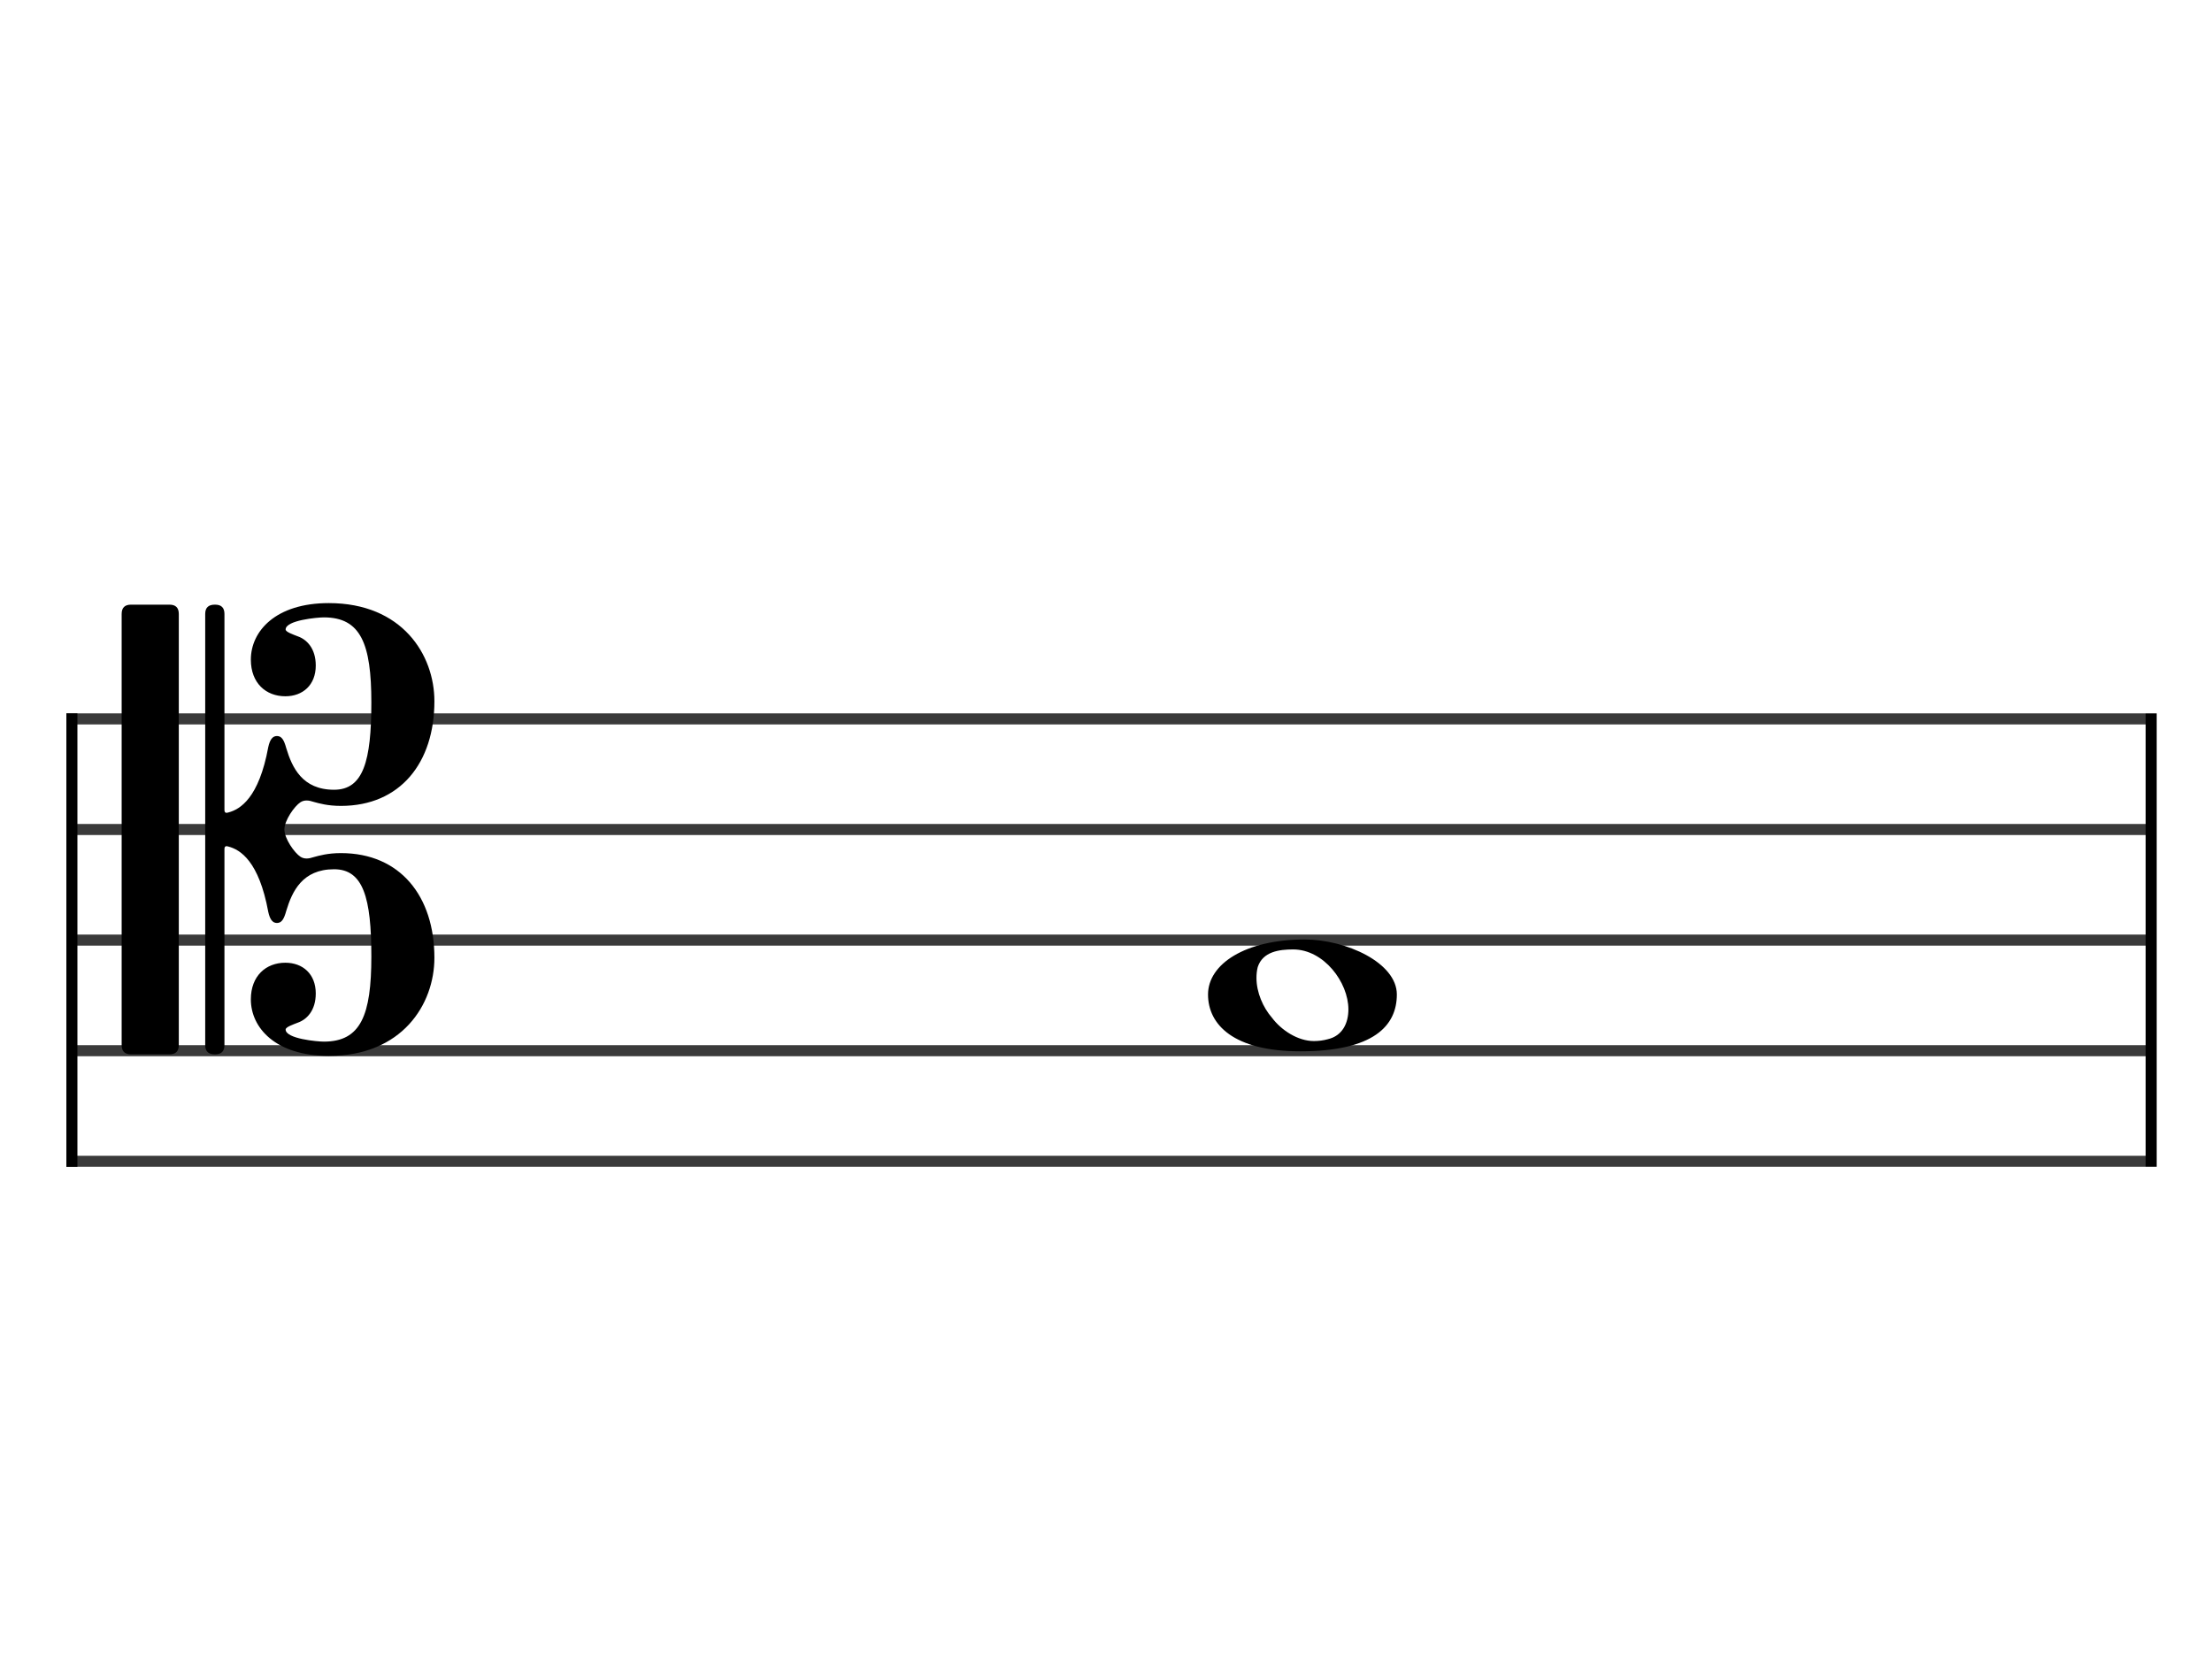
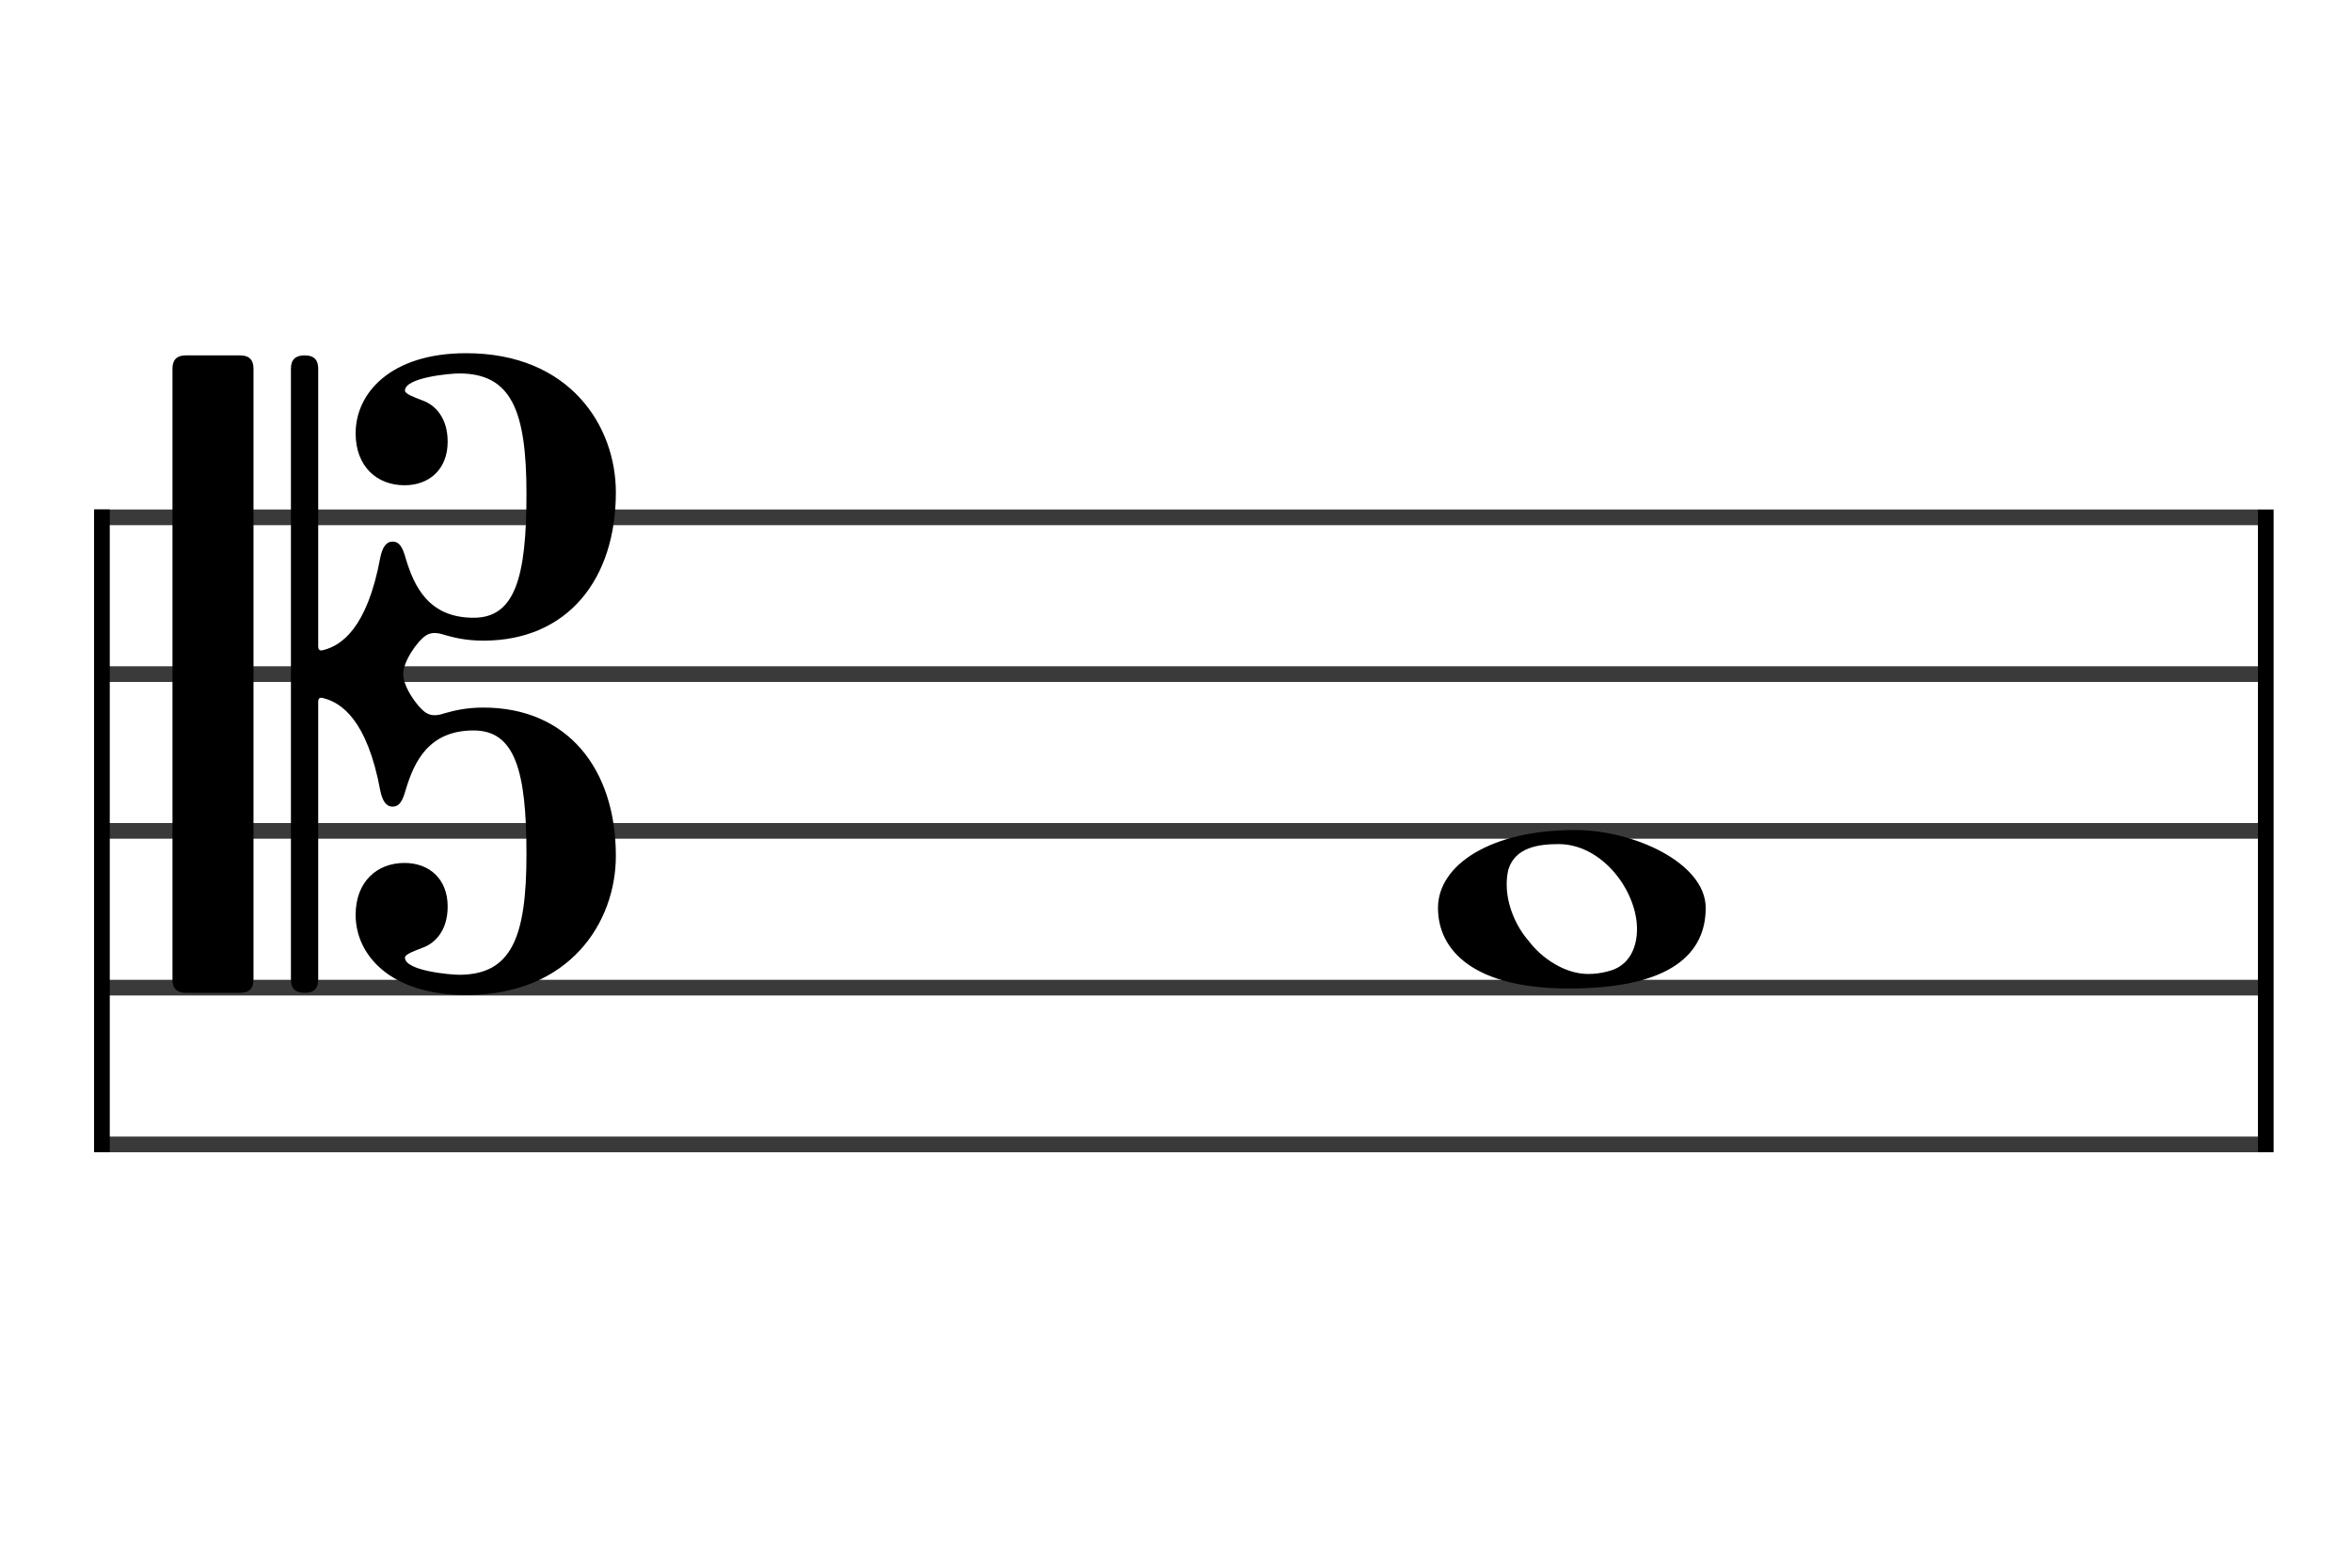
- <svg xmlns="http://www.w3.org/2000/svg" stroke-width="0.3" stroke-dasharray="none" fill="black" stroke="black" font-family="Arial, sans-serif" font-size="10pt" font-weight="normal" font-style="normal" width="400" height="300" viewBox="0 0 200 150" style="">
+ <svg xmlns="http://www.w3.org/2000/svg" stroke-width="0.3" stroke-dasharray="none" fill="black" stroke="black" font-family="Arial, sans-serif" font-size="10pt" font-weight="normal" font-style="normal" width="450" height="300" viewBox="0 32 150 100" style="">
  <g class="vf-stave" id="vf-auto1721" stroke-width="1" fill="#3a3a3a" stroke="#3a3a3a">
-     <path fill="none" d="M6 65L194 65" />
-     <path fill="none" d="M6 75L194 75" />
-     <path fill="none" d="M6 85L194 85" />
-     <path fill="none" d="M6 95L194 95" />
-     <path fill="none" d="M6 105L194 105" />
+     <path fill="none" d="M6 65L144 65" />
+     <path fill="none" d="M6 75L144 75" />
+     <path fill="none" d="M6 85L144 85" />
+     <path fill="none" d="M6 95L144 95" />
+     <path fill="none" d="M6 105L144 105" />
  </g>
  <g class="vf-stavebarline" id="vf-auto1722">
    <rect x="6" y="64.5" width="1" height="41" stroke="none" />
  </g>
  <g class="vf-stavebarline" id="vf-auto1723">
-     <rect x="194" y="64.5" width="1" height="41" stroke="none" />
+     <rect x="144" y="64.5" width="1" height="41" stroke="none" />
  </g>
  <g class="vf-clef" id="vf-auto1724">
    <path stroke="none" d="M20.294 55.512C20.294 54.951,20.014 54.67,19.452 54.67L19.424 54.67C18.834 54.67,18.554 54.951,18.554 55.512L18.554 94.488C18.554 95.049,18.834 95.33,19.424 95.33L19.452 95.33C20.014 95.33,20.294 95.049,20.294 94.488L20.294 76.769C20.294 76.46,20.491 76.488,20.66 76.544C21.727 76.825,23.411 77.864,24.254 82.441C24.394 83.087,24.619 83.452,25.04 83.452C25.489 83.452,25.686 83.059,25.882 82.357C26.416 80.588,27.343 78.594,30.207 78.594C32.846 78.594,33.576 81.178,33.576 86.485C33.576 91.792,32.622 94.179,29.28 94.179C28.718 94.179,25.826 93.926,25.826 93.084C25.826 92.859,26.5 92.634,26.921 92.466C27.736 92.185,28.55 91.371,28.55 89.826C28.55 88.057,27.371 87.046,25.798 87.046C24.057 87.046,22.681 88.226,22.681 90.36C22.681 92.915,24.9 95.47,29.729 95.47C36.356 95.47,39.277 90.809,39.277 86.597C39.277 81.037,36.188 77.134,30.824 77.134C29.645 77.134,28.859 77.359,28.353 77.499C27.932 77.64,27.539 77.696,27.174 77.471C26.612 77.106,25.714 75.814,25.714 75C25.714 74.186,26.612 72.894,27.174 72.529C27.539 72.304,27.932 72.36,28.353 72.501C28.859 72.641,29.645 72.866,30.824 72.866C36.188 72.866,39.277 68.963,39.277 63.403C39.277 59.191,36.356 54.53,29.729 54.53C24.9 54.53,22.681 57.085,22.681 59.64C22.681 61.774,24.057 62.954,25.798 62.954C27.371 62.954,28.55 61.943,28.55 60.174C28.55 58.629,27.736 57.815,26.921 57.534C26.5 57.366,25.826 57.141,25.826 56.916C25.826 56.074,28.718 55.821,29.28 55.821C32.622 55.821,33.576 58.208,33.576 63.515C33.576 68.822,32.846 71.406,30.207 71.406C27.343 71.406,26.416 69.412,25.882 67.643C25.686 66.941,25.489 66.548,25.04 66.548C24.619 66.548,24.394 66.913,24.254 67.559C23.411 72.136,21.727 73.175,20.66 73.456C20.491 73.512,20.294 73.54,20.294 73.231M11.842 54.67C11.281 54.67,11 54.951,11 55.512L11 94.488C11 95.049,11.281 95.33,11.842 95.33L15.324 95.33C15.886 95.33,16.167 95.049,16.167 94.488L16.167 55.512C16.167 54.951,15.886 54.67,15.324 54.67" />
  </g>
  <g class="vf-stavenote" id="vf-auto1725">
    <g class="vf-notehead" id="vf-auto1728" pointer-events="bounding-box">
-       <path stroke="none" d="M117.957 84.946C112.594 84.946,109.225 87.164,109.225 89.916C109.225 92.64,111.527 95.054,117.564 95.054C124.191 95.054,126.297 92.752,126.297 89.916C126.297 87.052,121.72 84.946,117.957 84.946M113.717 87.445C114.167 86.041,115.655 85.844,116.918 85.844C119.698 85.844,121.917 88.821,121.917 91.264C121.917 92.499,121.383 93.65,120.063 93.959C119.67 94.072,119.221 94.128,118.8 94.128C117.34 94.128,115.851 93.145,115.009 92.022C114.195 91.095,113.605 89.719,113.605 88.428C113.605 88.091,113.633 87.782,113.717 87.445" />
+       <path stroke="none" d="M100.442 84.946C95.079 84.946,91.709 87.164,91.709 89.916C91.709 92.64,94.012 95.054,100.049 95.054C106.676 95.054,108.782 92.752,108.782 89.916C108.782 87.052,104.205 84.946,100.442 84.946M96.202 87.445C96.651 86.041,98.14 85.844,99.403 85.844C102.183 85.844,104.401 88.821,104.401 91.264C104.401 92.499,103.868 93.65,102.548 93.959C102.155 94.072,101.706 94.128,101.284 94.128C99.824 94.128,98.336 93.145,97.494 92.022C96.679 91.095,96.09 89.719,96.09 88.428C96.09 88.091,96.118 87.782,96.202 87.445" />
    </g>
  </g>
</svg>
